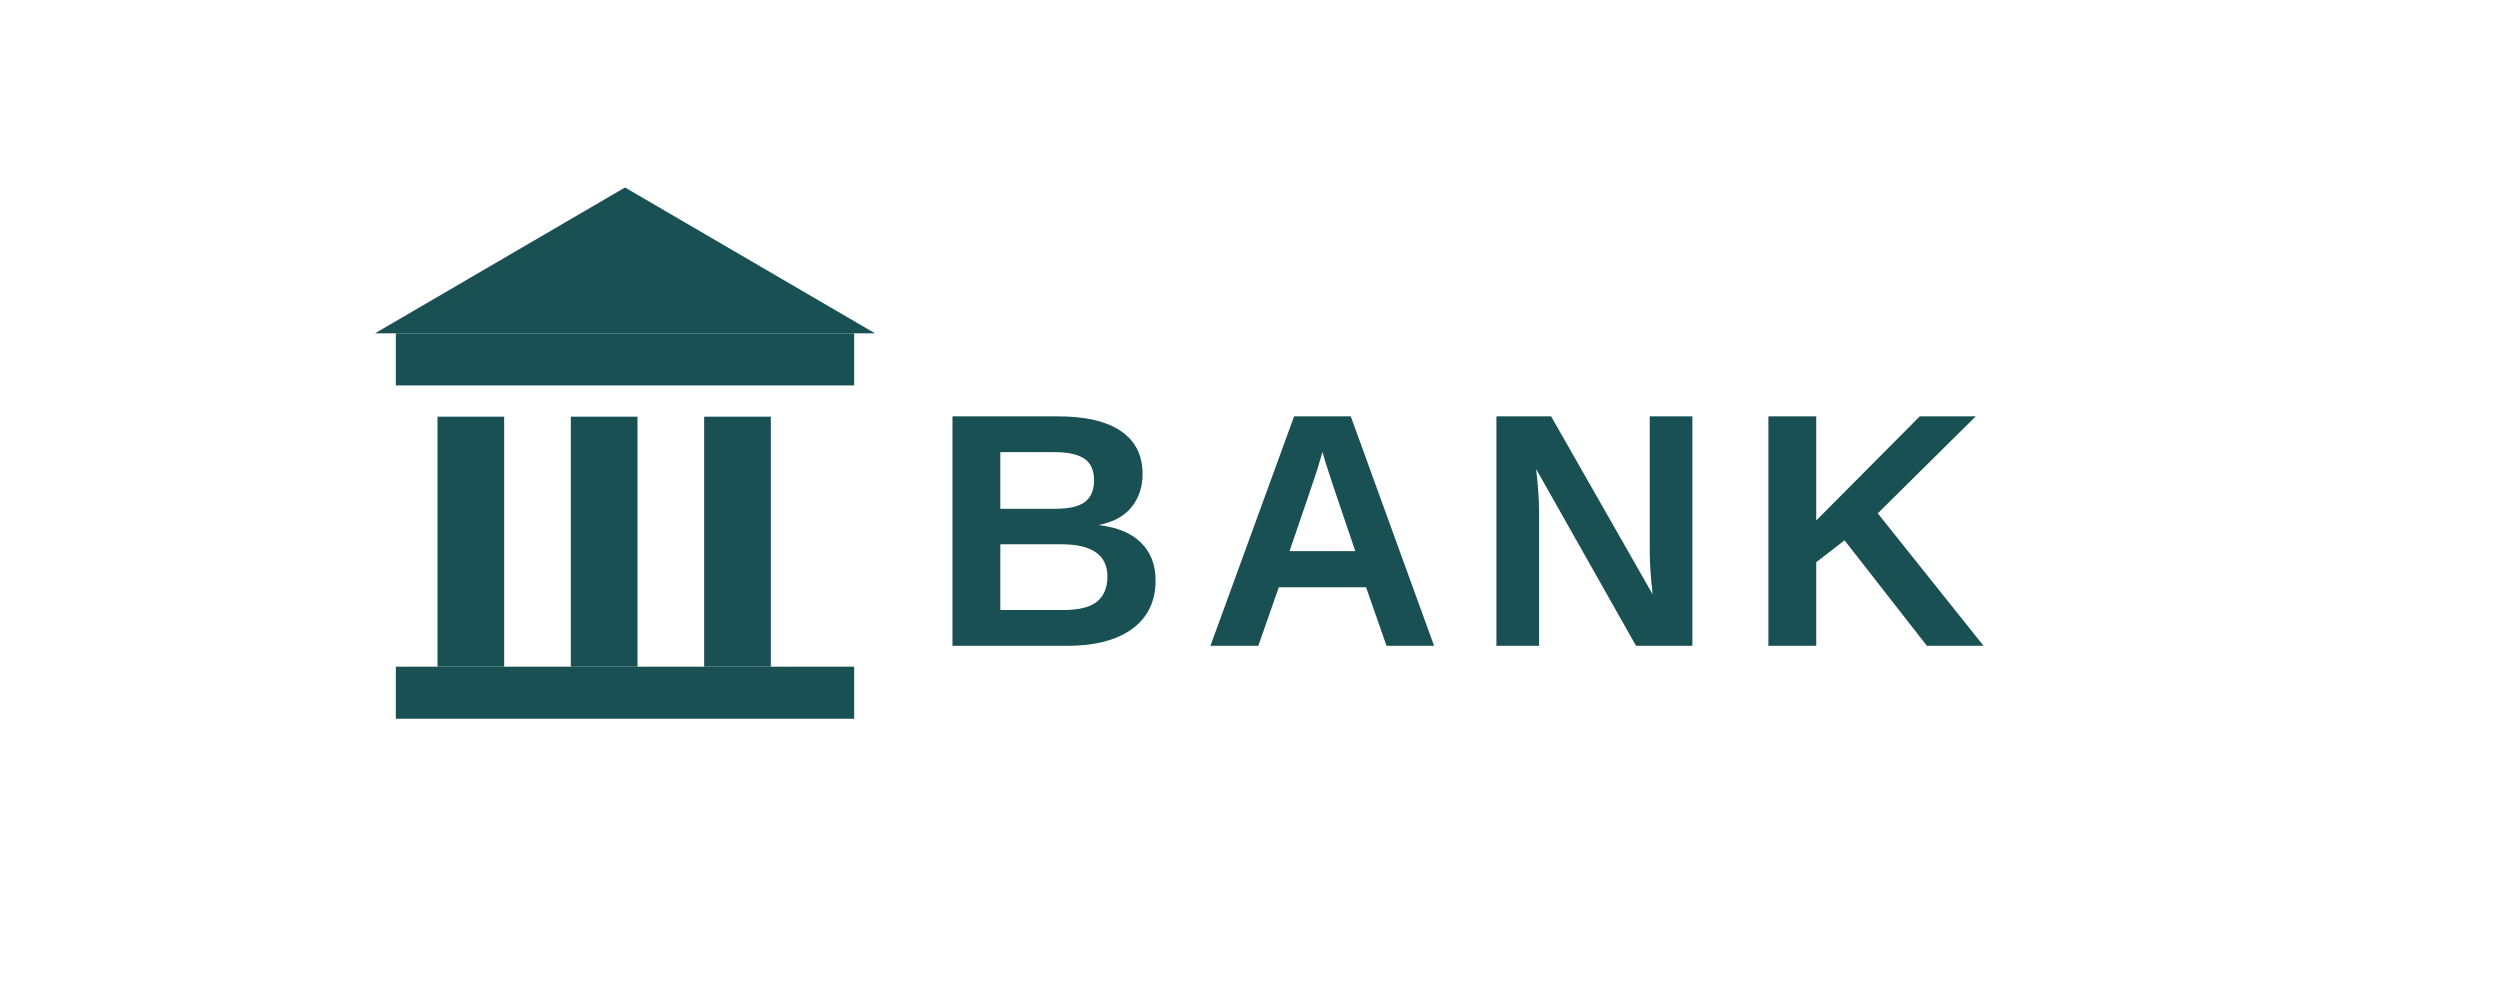
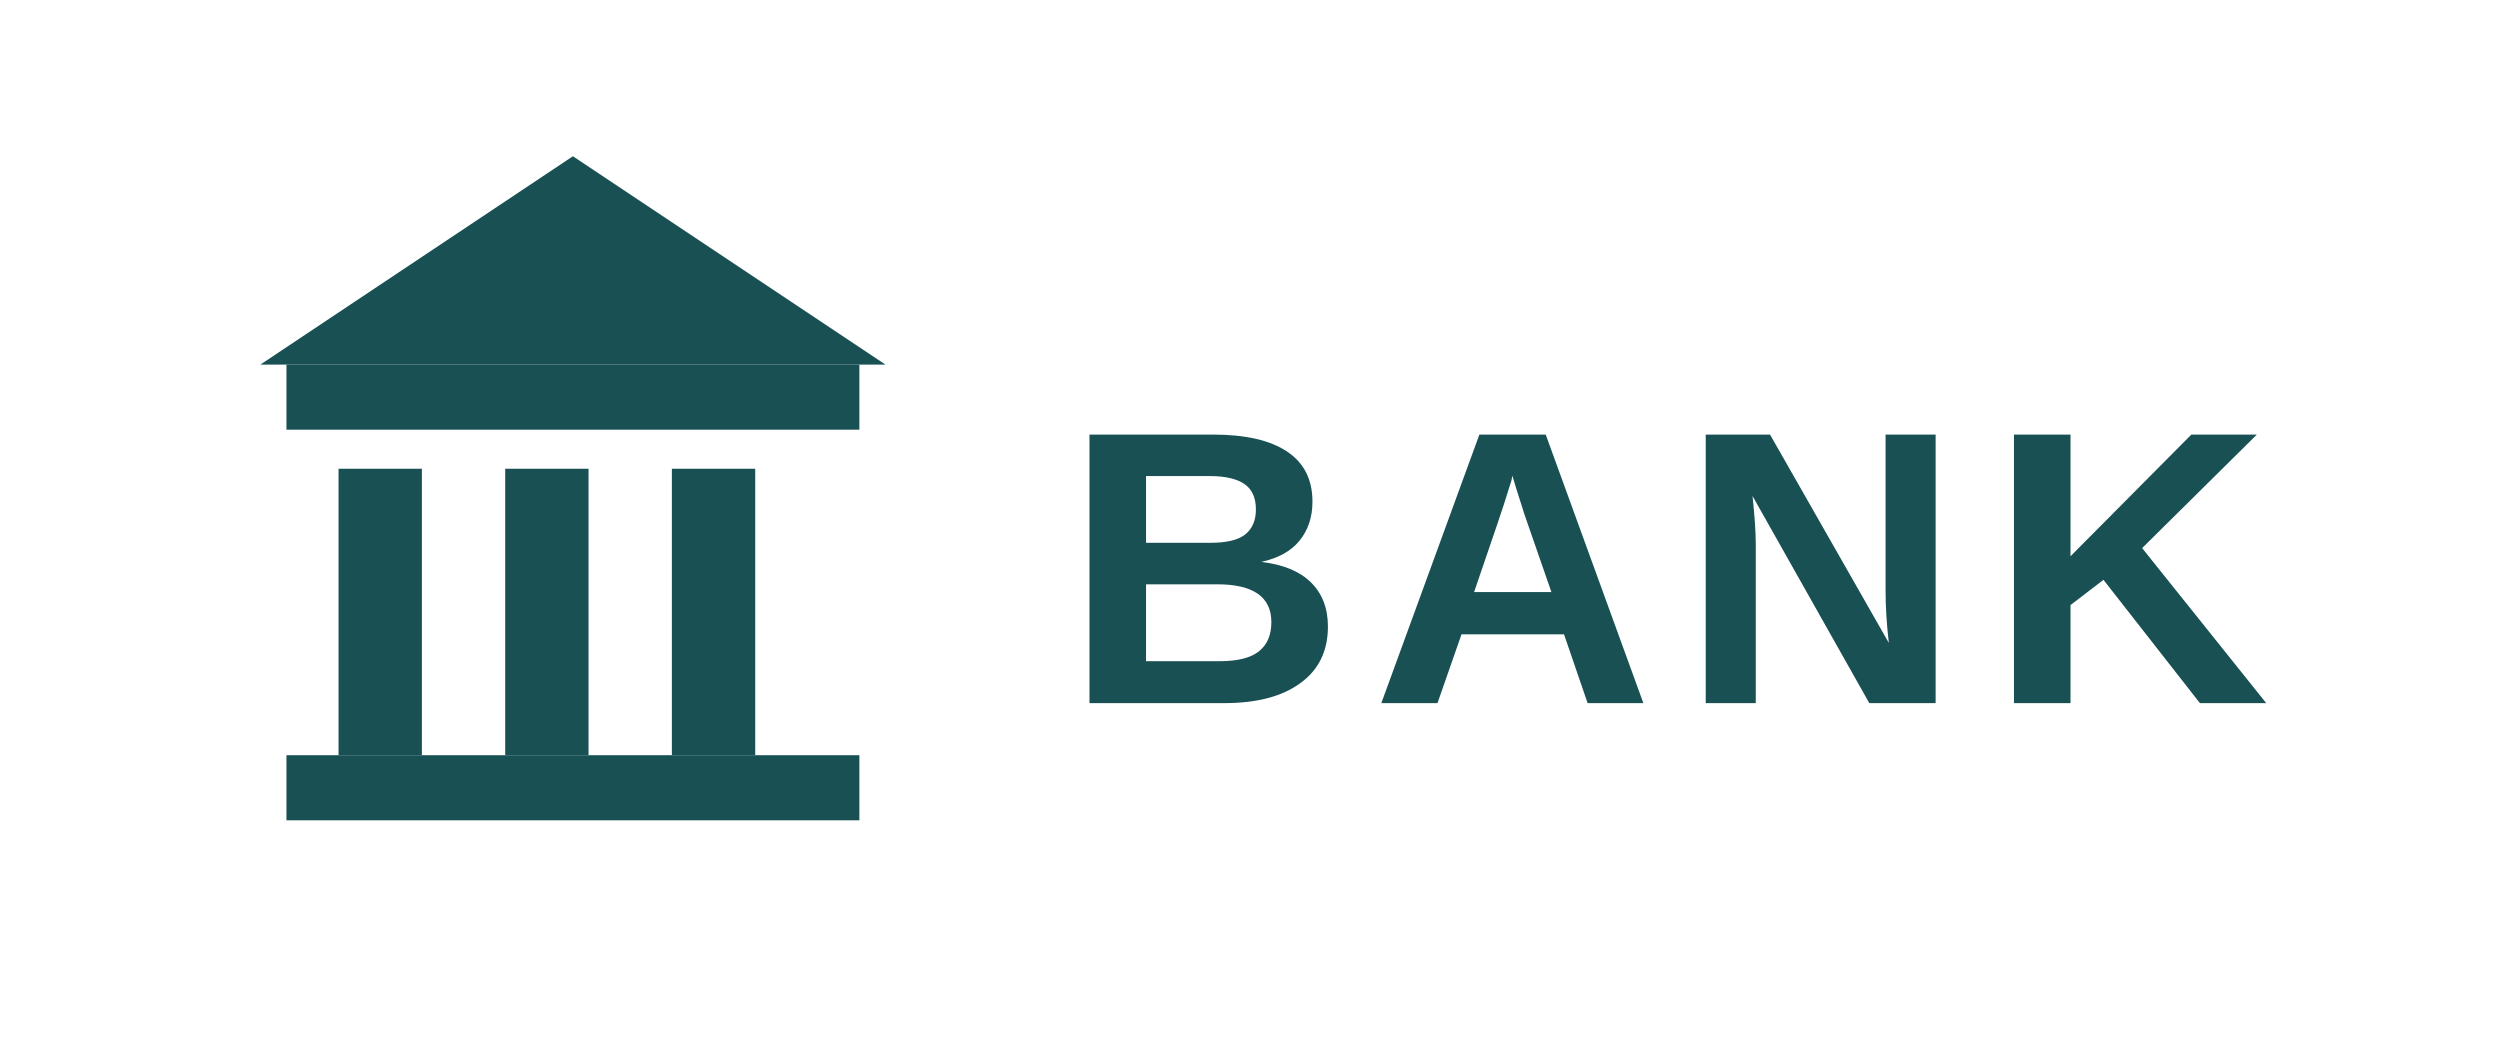
- <svg xmlns="http://www.w3.org/2000/svg" viewBox="0 0 120 48" role="img" aria-label="Bank transfer" fill="none">
+ <svg xmlns="http://www.w3.org/2000/svg" viewBox="0 0 96 40" role="img" aria-label="Bank transfer" fill="none">
  <g fill="#185054">
-     <path d="M18 16 L30 9 L42 16 Z" />
-     <rect x="19" y="16" width="22" height="2.5" />
-     <rect x="21" y="20" width="3.2" height="12" />
-     <rect x="27.4" y="20" width="3.2" height="12" />
-     <rect x="33.8" y="20" width="3.2" height="12" />
-     <rect x="19" y="32" width="22" height="2.5" />
-     <text x="70" y="31" text-anchor="middle" font-family="Arial, Helvetica, sans-serif" font-size="16" font-weight="700" letter-spacing="1.5">BANK</text>
+     <path d="M10 14 L22 6 L34 14 Z" />
+     <rect x="11" y="14" width="22" height="2.5" />
+     <rect x="13" y="18" width="3.2" height="11" />
+     <rect x="19.4" y="18" width="3.2" height="11" />
+     <rect x="25.8" y="18" width="3.2" height="11" />
+     <rect x="11" y="29" width="22" height="2.5" />
+     <text x="64" y="27" text-anchor="middle" font-family="Arial, Helvetica, sans-serif" font-size="15" font-weight="700" letter-spacing="1">BANK</text>
  </g>
</svg>
